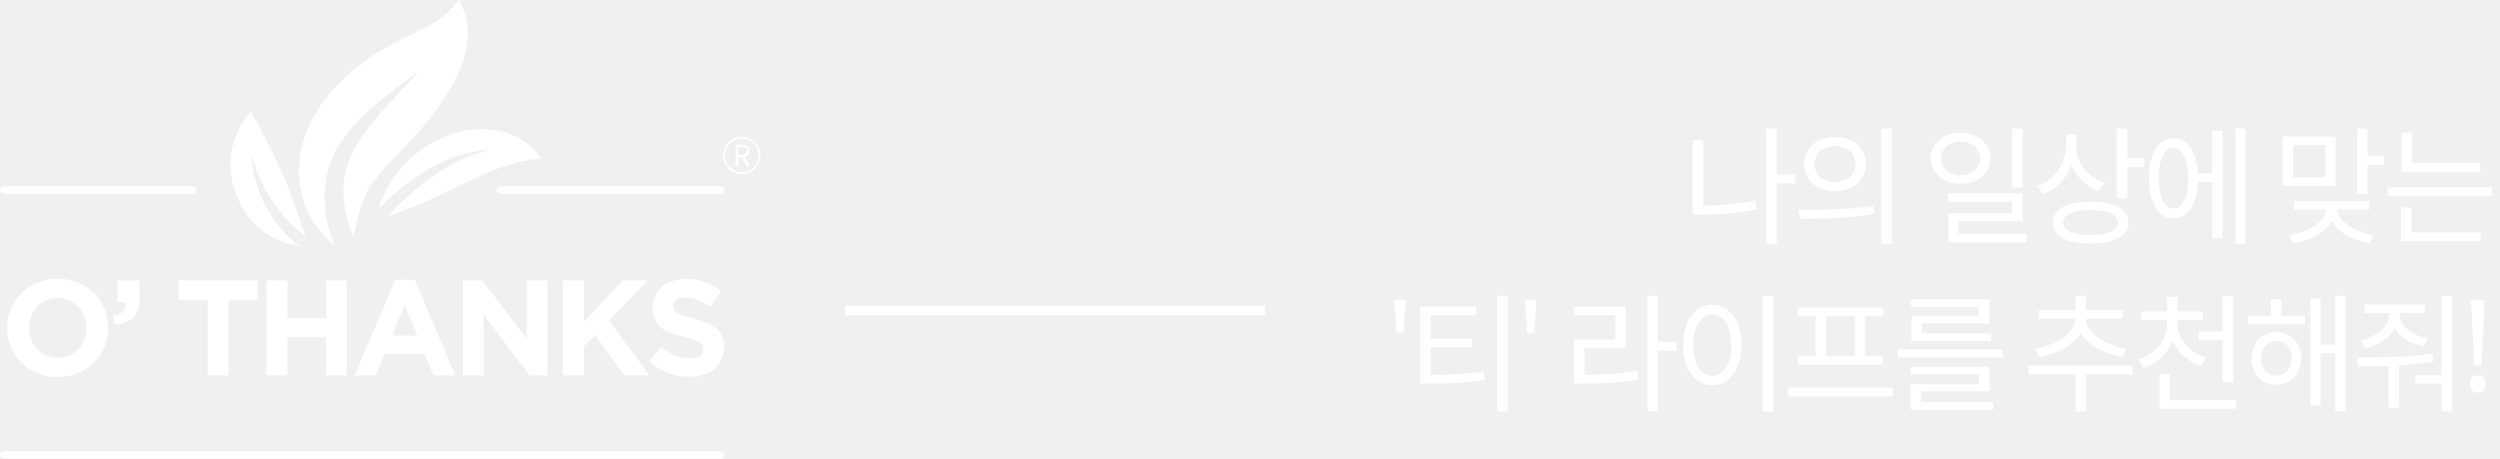
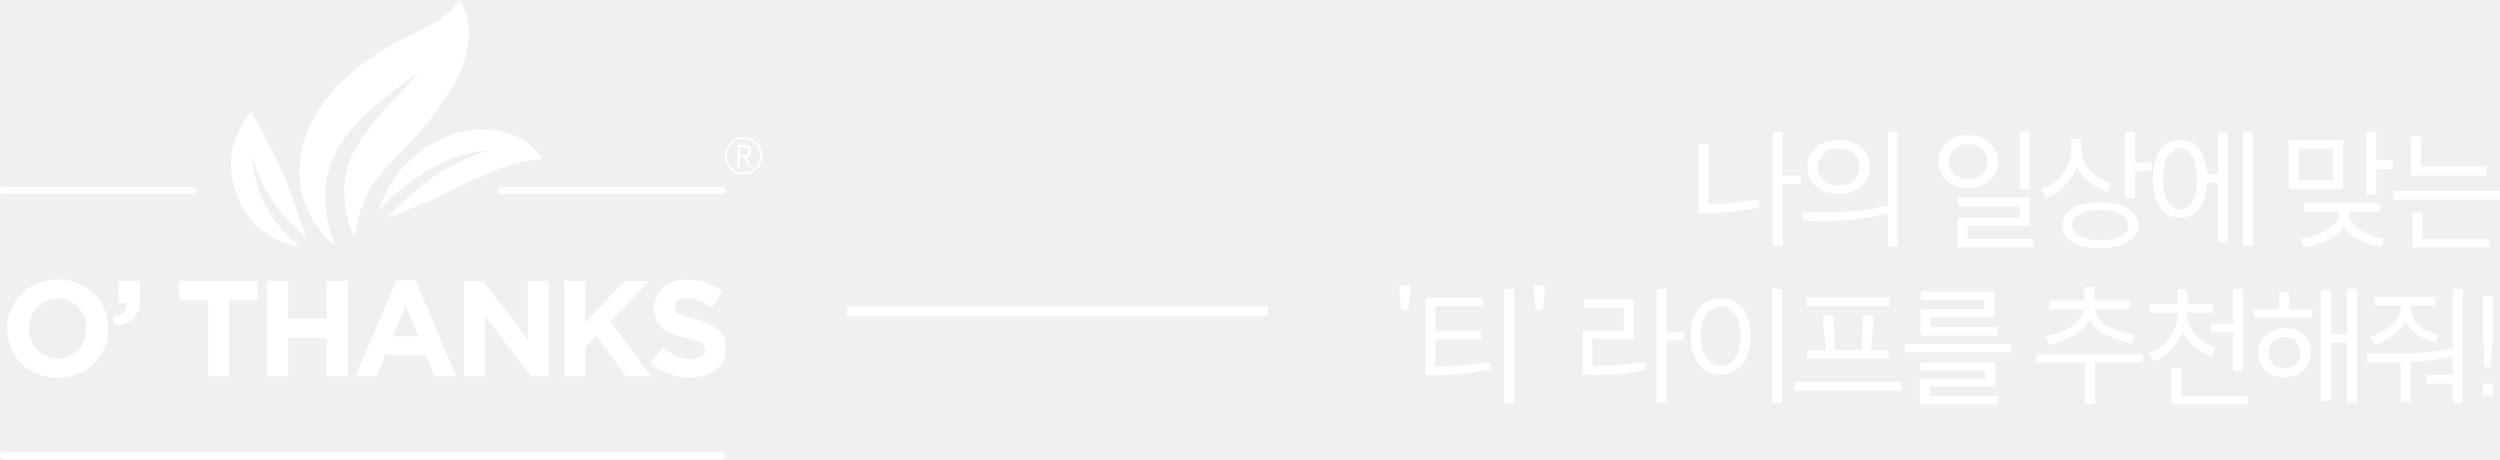
- <svg xmlns="http://www.w3.org/2000/svg" width="255" height="46.767" viewBox="0 0 255 46.767">
+ <svg xmlns="http://www.w3.org/2000/svg" width="254.428" height="46.767" viewBox="0 0 254.428 46.767">
  <g id="top01_16" transform="translate(-87 -26.14)">
    <g id="그룹_19" data-name="그룹 19" transform="translate(87 26.14)">
      <path id="패스_1" data-name="패스 1" d="M73.483,26.762H.373a.372.372,0,1,1,0-.744h73.11a.372.372,0,0,1,0,.744" transform="translate(0 20.005)" fill="#fff" />
      <path id="패스_2" data-name="패스 2" d="M51.49,11.486H29.025a.372.372,0,1,1,0-.744H51.49a.372.372,0,1,1,0,.744" transform="translate(21.993 8.259)" fill="#fff" />
      <path id="패스_3" data-name="패스 3" d="M19.647,11.486H.371a.372.372,0,0,1,0-.744H19.647a.372.372,0,1,1,0,.744" transform="translate(0.001 8.259)" fill="#fff" />
      <path id="패스_4" data-name="패스 4" d="M29.43,7.286c-1.795,2.195-4.323,4.347-6.076,7.173a9.15,9.15,0,0,0-1.559,4.659,11.8,11.8,0,0,0,1.043,5.111,14.639,14.639,0,0,1,1.724-5.288,32.992,32.992,0,0,1,3.267-3.75,32.143,32.143,0,0,0,5.166-6.64A12.273,12.273,0,0,0,34.457,4.1a9.91,9.91,0,0,0-.115-2.245A8.818,8.818,0,0,0,33.536,0c-1.5,2.152-3.474,2.776-5.54,3.867A24.515,24.515,0,0,0,21.022,8.8C20.5,9.364,20,10,19.536,10.619a24.869,24.869,0,0,0-1.244,2.154,21.8,21.8,0,0,0-.817,2.448,20.55,20.55,0,0,0-.244,2.544,9.9,9.9,0,0,0,3.674,7.292,12.747,12.747,0,0,1-.989-6.1,10.11,10.11,0,0,1,2.246-5.322,20.836,20.836,0,0,1,3.664-3.589c1.252-1.01,2.478-1.883,3.6-2.758" transform="translate(13.237 0)" fill="#fff" />
      <path id="패스_5" data-name="패스 5" d="M33.192,9.587c-3.493.728-7.26,3.315-10.514,6.836a72.659,72.659,0,0,0,7.538-3.254c2.822-1.357,5.051-2.441,8.206-2.723a6.544,6.544,0,0,0-4.34-2.829,9.7,9.7,0,0,0-6.1.882,11.672,11.672,0,0,0-6.167,7.138c3.44-3.639,7.758-6,11.373-6.05" transform="translate(16.762 5.724)" fill="#fff" />
      <path id="패스_6" data-name="패스 6" d="M15.439,10.8A15.337,15.337,0,0,0,20.966,19.2c-.82-2.113-1.332-4.007-2.19-6.018a67.822,67.822,0,0,0-3.416-6.744A8.035,8.035,0,0,0,14,15.16a7.822,7.822,0,0,0,6.319,5A12.454,12.454,0,0,1,15.439,10.8" transform="translate(10.223 4.94)" fill="#fff" />
      <path id="패스_7" data-name="패스 7" d="M5.55,26.1a5.256,5.256,0,0,1-2.062-.4A5.04,5.04,0,0,1,1.861,24.64,4.75,4.75,0,0,1,.793,23.063a4.986,4.986,0,0,1-.379-1.947V21.09A4.9,4.9,0,0,1,.8,19.145a5.052,5.052,0,0,1,1.074-1.591,4.974,4.974,0,0,1,1.633-1.079,5.316,5.316,0,0,1,2.069-.4,5.262,5.262,0,0,1,2.062.4A5.166,5.166,0,0,1,9.266,17.54a4.775,4.775,0,0,1,1.065,1.578,4.976,4.976,0,0,1,.381,1.943v.028a4.919,4.919,0,0,1-.386,1.945,5.09,5.09,0,0,1-1.074,1.593A4.942,4.942,0,0,1,7.619,25.7a5.316,5.316,0,0,1-2.069.4m.027-1.965A2.924,2.924,0,0,0,6.753,23.9a2.736,2.736,0,0,0,.923-.652,3.113,3.113,0,0,0,.593-.96,3.214,3.214,0,0,0,.214-1.173V21.09a3.254,3.254,0,0,0-.214-1.176,2.906,2.906,0,0,0-1.543-1.626,2.847,2.847,0,0,0-1.176-.243,2.875,2.875,0,0,0-1.183.236,2.693,2.693,0,0,0-.914.652,3.084,3.084,0,0,0-.6.96,3.172,3.172,0,0,0-.214,1.169v.028a3.233,3.233,0,0,0,.214,1.178,2.924,2.924,0,0,0,1.536,1.626,2.832,2.832,0,0,0,1.183.241" transform="translate(0.319 12.353)" fill="#fff" />
      <path id="패스_8" data-name="패스 8" d="M6.492,19.759q1.462-.151,1.352-1.369H6.99V16.175H9.22v1.867a2.56,2.56,0,0,1-.663,1.973,2.753,2.753,0,0,1-1.885.615Z" transform="translate(5.009 12.433)" fill="#fff" />
      <path id="패스_9" data-name="패스 9" d="M13.261,18.139H10.313V16.174H18.34v1.965H15.392v7.724H13.261Z" transform="translate(7.927 12.426)" fill="#fff" />
      <path id="패스_10" data-name="패스 10" d="M15.375,16.174h2.133v3.834h3.929V16.174H23.57v9.689H21.437v-3.89H17.508v3.89H15.375Z" transform="translate(11.818 12.426)" fill="#fff" />
      <path id="패스_11" data-name="패스 11" d="M24.608,16.135h1.965l4.151,9.758H28.5l-.886-2.172h-4.1l-.888,2.172H20.454Zm2.241,5.7-1.288-3.143-1.288,3.143Z" transform="translate(15.72 12.396)" fill="#fff" />
      <path id="패스_12" data-name="패스 12" d="M26.7,16.174h1.966l4.539,5.965V16.174h2.1v9.689H33.5L28.809,19.7v6.16H26.7Z" transform="translate(20.525 12.426)" fill="#fff" />
      <path id="패스_13" data-name="패스 13" d="M32.486,16.174h2.133V20.41l3.929-4.236h2.578l-3.947,4.112L41.3,25.863h-2.56l-3-4.124-1.12,1.16v2.964H32.486Z" transform="translate(24.95 12.426)" fill="#fff" />
      <path id="패스_14" data-name="패스 14" d="M41.543,26.062a6.436,6.436,0,0,1-2.174-.381,5.733,5.733,0,0,1-1.936-1.169L38.693,23a6.323,6.323,0,0,0,1.362.859,3.64,3.64,0,0,0,1.529.317,1.861,1.861,0,0,0,1.031-.241.765.765,0,0,0,.368-.671v-.028a.858.858,0,0,0-.076-.367.774.774,0,0,0-.292-.3,3.045,3.045,0,0,0-.6-.276c-.255-.092-.586-.19-.99-.291a12.182,12.182,0,0,1-1.334-.4,3.759,3.759,0,0,1-1.013-.547,2.2,2.2,0,0,1-.645-.81,2.806,2.806,0,0,1-.23-1.2v-.028a2.811,2.811,0,0,1,.248-1.2,2.758,2.758,0,0,1,.694-.921,3.145,3.145,0,0,1,1.068-.593,4.293,4.293,0,0,1,1.368-.209,5.62,5.62,0,0,1,3.6,1.233l-1.105,1.605a7.1,7.1,0,0,0-1.276-.7,3.226,3.226,0,0,0-1.245-.257,1.519,1.519,0,0,0-.934.241.741.741,0,0,0-.312.6v.028a.869.869,0,0,0,.09.407.8.8,0,0,0,.328.31,2.925,2.925,0,0,0,.645.264q.407.125,1.035.291a9.781,9.781,0,0,1,1.311.438,3.624,3.624,0,0,1,.971.579,2.2,2.2,0,0,1,.6.8,2.688,2.688,0,0,1,.2,1.093v.028a3,3,0,0,1-.26,1.279,2.642,2.642,0,0,1-.73.942,3.242,3.242,0,0,1-1.116.579,4.805,4.805,0,0,1-1.437.2" transform="translate(28.767 12.365)" fill="#fff" />
      <path id="패스_15" data-name="패스 15" d="M43.6,11.685a1.9,1.9,0,1,1,1.9-1.9,1.9,1.9,0,0,1-1.9,1.9m0-3.617a1.72,1.72,0,1,0,1.72,1.72,1.723,1.723,0,0,0-1.72-1.72" transform="translate(32.062 6.065)" fill="#fff" />
      <path id="패스_16" data-name="패스 16" d="M43.586,10.557l-.516-.944H42.69v.944h-.268V8.335h.663c.432,0,.739.161.739.624a.6.6,0,0,1-.478.625l.542.973Zm-.9-1.169h.356c.331,0,.514-.14.514-.429s-.182-.4-.514-.4H42.69Z" transform="translate(32.616 6.408)" fill="#fff" />
    </g>
    <line id="선_1" data-name="선 1" x1="42.851" transform="translate(173.189 57.812)" fill="none" stroke="#fff" stroke-width="1" />
-     <text id="나의_일상에_맞는_티_라이프를_추천해줘_" data-name="나의 일상에 맞는'티' 라이프를 추천해줘!" transform="translate(342 50)" fill="#fff" font-size="13" font-family="Happiness-Sans-Regular, Happiness Sans" letter-spacing="-0.06em">
-       <tspan x="-83.46" y="0">나의 일상에 맞는</tspan>
-       <tspan x="-113.659" y="16">'티' 라이프를 추천해줘!</tspan>
-     </text>
+     <path id="패스_4009" data-name="패스 4009" d="M-82.134-2.171h.936a22.826,22.826,0,0,0,5.3-.624l-.169-.78a25.482,25.482,0,0,1-5.057.455V-9.165h-1.014Zm7.553,3.328h1.014V-5.135h1.807v-.858h-1.807v-4.472h-1.014Zm3.523-8.021c0,1.885,1.586,2.743,3.2,2.743,1.573,0,3.159-.858,3.159-2.743s-1.586-2.743-3.159-2.743C-69.472-9.607-71.058-8.749-71.058-6.864Zm-.52,4.628.078.871,2.236-.013a23.464,23.464,0,0,0,6.409-.806V1.17h1.014V-10.465h-1.014v7.54a28.017,28.017,0,0,1-6.643.676Zm1.547-4.628A1.947,1.947,0,0,1-67.86-8.723a1.927,1.927,0,0,1,2.132,1.859A1.943,1.943,0,0,1-67.86-5.005,1.963,1.963,0,0,1-70.031-6.864Zm12.285-.546a2.789,2.789,0,0,0,3.055,2.665A2.8,2.8,0,0,0-51.636-7.41a2.772,2.772,0,0,0-3.055-2.665A2.773,2.773,0,0,0-57.746-7.41Zm1.053,0a1.87,1.87,0,0,1,2-1.768,1.87,1.87,0,0,1,2,1.768,1.87,1.87,0,0,1-2,1.768A1.87,1.87,0,0,1-56.693-7.41Zm.91,8.723h7.774V.455h-6.76V-.884h6.318v-2.86h-7.306v.858h6.292V-1.7h-6.318Zm6.318-5.9h1.014v-5.876h-1.014Zm2.2,0,.494.871A5.322,5.322,0,0,0-43.641-6.89a4.351,4.351,0,0,0,.962,1.339,5.972,5.972,0,0,0,2.132,1.2l.351-.871a5,5,0,0,1-1.781-.962A3.284,3.284,0,0,1-43.2-8.515l.013-1.235H-44.2l-.013,1.2A4.386,4.386,0,0,1-47.268-4.589Zm2.132,3.653c0,1.287,1.287,2.314,3.887,2.314S-37.375.351-37.375-.936s-1.274-2.34-3.874-2.34S-45.136-2.223-45.136-.936Zm1,0c0-.832.988-1.547,2.886-1.547s2.873.7,2.873,1.547c0,.793-.975,1.521-2.873,1.521S-44.135-.143-44.135-.936Zm5.4-2.73h1.014V-6.461h1.664v-.858h-1.664v-3.146H-38.74Zm2.834-1.989c0,3.055,1.469,3.952,2.782,3.952,1.235,0,2.613-.819,2.73-3.562h1.118v6.1h.988V-10.374h-.988v4.225h-1.118c-.156-2.665-1.521-3.458-2.73-3.458C-34.437-9.607-35.906-8.71-35.906-5.655Zm1.014,0c0-2.405,1.014-3.12,1.768-3.12s1.729.715,1.729,3.12c0,2.379-.988,3.12-1.729,3.12C-33.813-2.535-34.892-3.276-34.892-5.655Zm8.164,6.812h.988V-10.465h-.988Zm4.654-10.764v4.966h5.525V-9.607Zm1.014,4.082v-3.2h3.5v3.2Zm.169,5.98.338.845c1.9-.377,3.393-1.053,4.082-2.08A4.1,4.1,0,0,0-14.716.637a7.169,7.169,0,0,0,2.067.689l.286-.845A7.292,7.292,0,0,1-14.17-.13c-.741-.325-1.781-.949-1.768-1.924v-.273h3.172v-.858H-20.5v.858h3.549v.234C-16.978-.741-19.3.273-20.891.455Zm6.708-4.524h1.014V-6.656h1.677V-7.54h-1.677v-2.938h-1.014Zm4.55-5.876v3.939H-1.95v-.936H-8.619v-3Zm-1.755,6.383H-.572v-.871H-11.388ZM-9.464,1.3h7.839V.468H-8.45V-2.223H-9.464ZM-111.423,5.21h-1.2l.247,2.457h.7Zm1.5,1.222V14.31h.936a30.109,30.109,0,0,0,5.759-.572l-.13-.767a32.433,32.433,0,0,1-5.551.455V10.67h4.654V9.812h-4.654V7.29h4.849V6.432Zm8.021,10.738h1.014V5.535h-1.014Zm4.16-11.96h-1.2l.247,2.457h.7ZM-93.86,6.6v.858h4.108V9.838h-4.2v4.446h.936a22.6,22.6,0,0,0,5.512-.507l-.13-.806a24.373,24.373,0,0,1-5.3.377V10.631h4.2V6.6ZM-86.4,17.157h1.014V10.8h1.807V9.942h-1.807V5.535H-86.4Zm3.445-6.786c0,2.678,1.508,3.9,3.081,3.9,1.547,0,3.042-1.222,3.042-3.9s-1.495-3.9-3.042-3.9C-81.445,6.471-82.953,7.693-82.953,10.371Zm.988,0c0-2.028,1.027-3.016,2.093-3.016s2.054.988,2.054,3.016c0,2-1,3.016-2.054,3.016S-81.965,12.373-81.965,10.371Zm7.306,6.786h1.014V5.535h-1.014Zm3.484-10.738V7.29h8.515V6.419Zm-1.157,9.464h10.816V15H-72.332Zm1.222-3.263h8.385v-.845H-64.61l.26-2.5V8.226h-1.079l-.091,3.549h-2.756l-.091-3.549h-1.079V9.279l.26,2.5H-71.11Zm11.6-6.812v.858h6.474v.923h-6.5V10.28h7.787V9.422h-6.773V8.395h6.5V5.808Zm-1.638,6.175h10.816v-.832H-61.152Zm1.547,5.317h7.917v-.858h-6.9V15.48h6.63V13h-7.618v.858h6.6V14.7h-6.63ZM-46.436,6.731V7.6h3.575c-.195,1.313-1.885,2.379-3.978,2.756l.351.871c1.287-.286,3.419-1,4.147-2.6a3.667,3.667,0,0,0,1.911,1.729,11.715,11.715,0,0,0,2.353.741l.247-.871a8.858,8.858,0,0,1-2.223-.676A2.758,2.758,0,0,1-41.847,7.6h3.588V6.731h-3.588V5.353h-1.014V6.731Zm-1.326,6.331h4.953v4.173h1.014V13.062h4.849V12.2H-47.762Zm11.518-5.954v.871h2.886v.234a4.4,4.4,0,0,1-2.99,3.848l.507.884a5.506,5.506,0,0,0,3.016-3.068,3.839,3.839,0,0,0,.871,1.274,5.965,5.965,0,0,0,2.015,1.261l.39-.923a4.667,4.667,0,0,1-1.69-.988A3.483,3.483,0,0,1-32.4,8.291V7.979h2.6V7.108H-32.37V5.587h-1.014V7.108ZM-34.008,17.3h7.761v-.858h-6.747V13.608h-1.014Zm4-7.345h2.275V13.92h1.014V5.535h-1.014V9.084H-30Zm4.368-2.34v.858h5.967V7.615h-2.366v-1.7h-1.014v1.7Zm.455,4.42a2.478,2.478,0,0,0,2.691,2.47,2.467,2.467,0,0,0,2.678-2.47A2.463,2.463,0,0,0-22.49,9.552,2.481,2.481,0,0,0-25.181,12.035Zm1.04,0a1.579,1.579,0,0,1,1.651-1.6,1.583,1.583,0,0,1,1.638,1.6,1.572,1.572,0,0,1-1.638,1.586A1.568,1.568,0,0,1-24.141,12.035Zm5.369,4.914h1.014V11.021h1.625V17.17h1.014V5.535h-1.014V10.15h-1.625V5.717h-1.014ZM-13.39,6.38v.858h2.73v.234c0,1.352-1.573,2.5-3.133,2.964l.429.819a5.584,5.584,0,0,0,3.2-2.444,3.336,3.336,0,0,0,1.287,1.482,6.225,6.225,0,0,0,1.716.741l.351-.845a5.279,5.279,0,0,1-1.6-.637,2.45,2.45,0,0,1-1.235-2.08V7.238h2.5V6.38Zm-.741,5.785.078.884H-11.7c.325,0,.663,0,1.027-.013v4.017h.988V12.984A24.59,24.59,0,0,0-5.369,12.4v1.885H-8.086v.884h2.717v2h1.014V5.535H-5.369v6.058a30.094,30.094,0,0,1-6.7.572Zm11.817,3V16.39H-1.3V15.168Zm0-5.174.182,3.5h.611l.221-3.5v-3.7H-2.314Z" transform="translate(342 50)" fill="#fff" />
  </g>
</svg>
